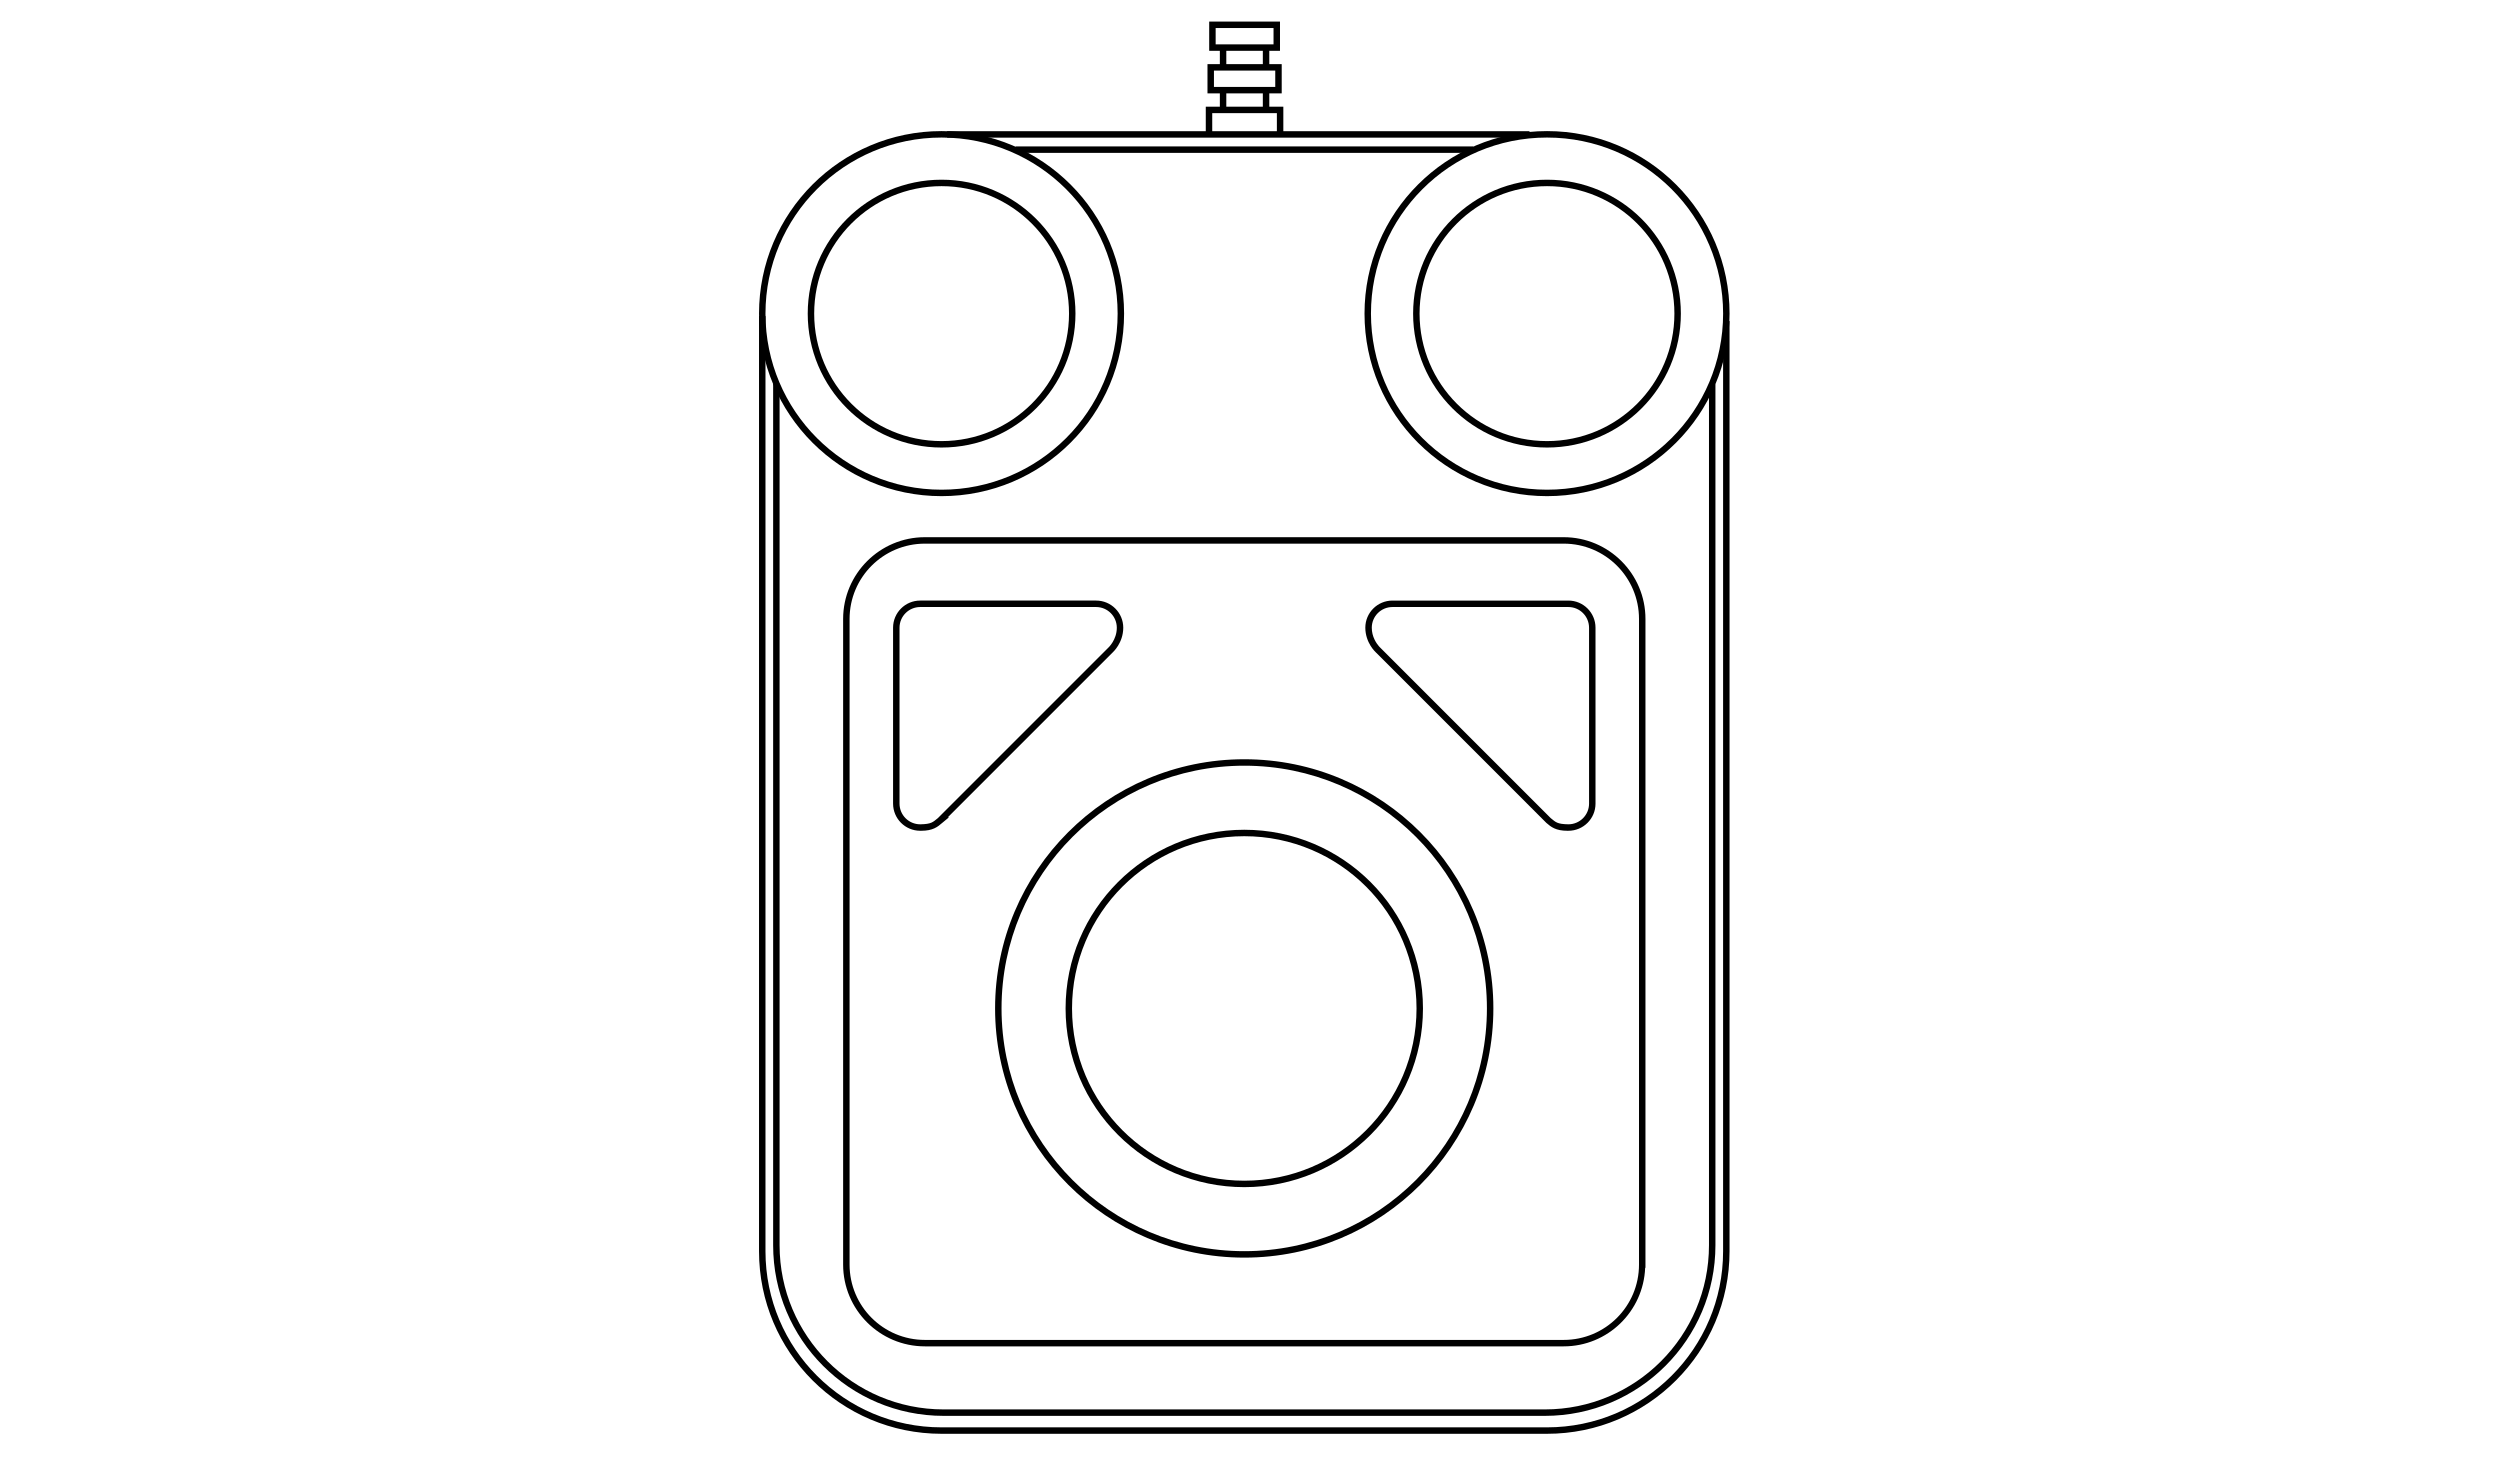
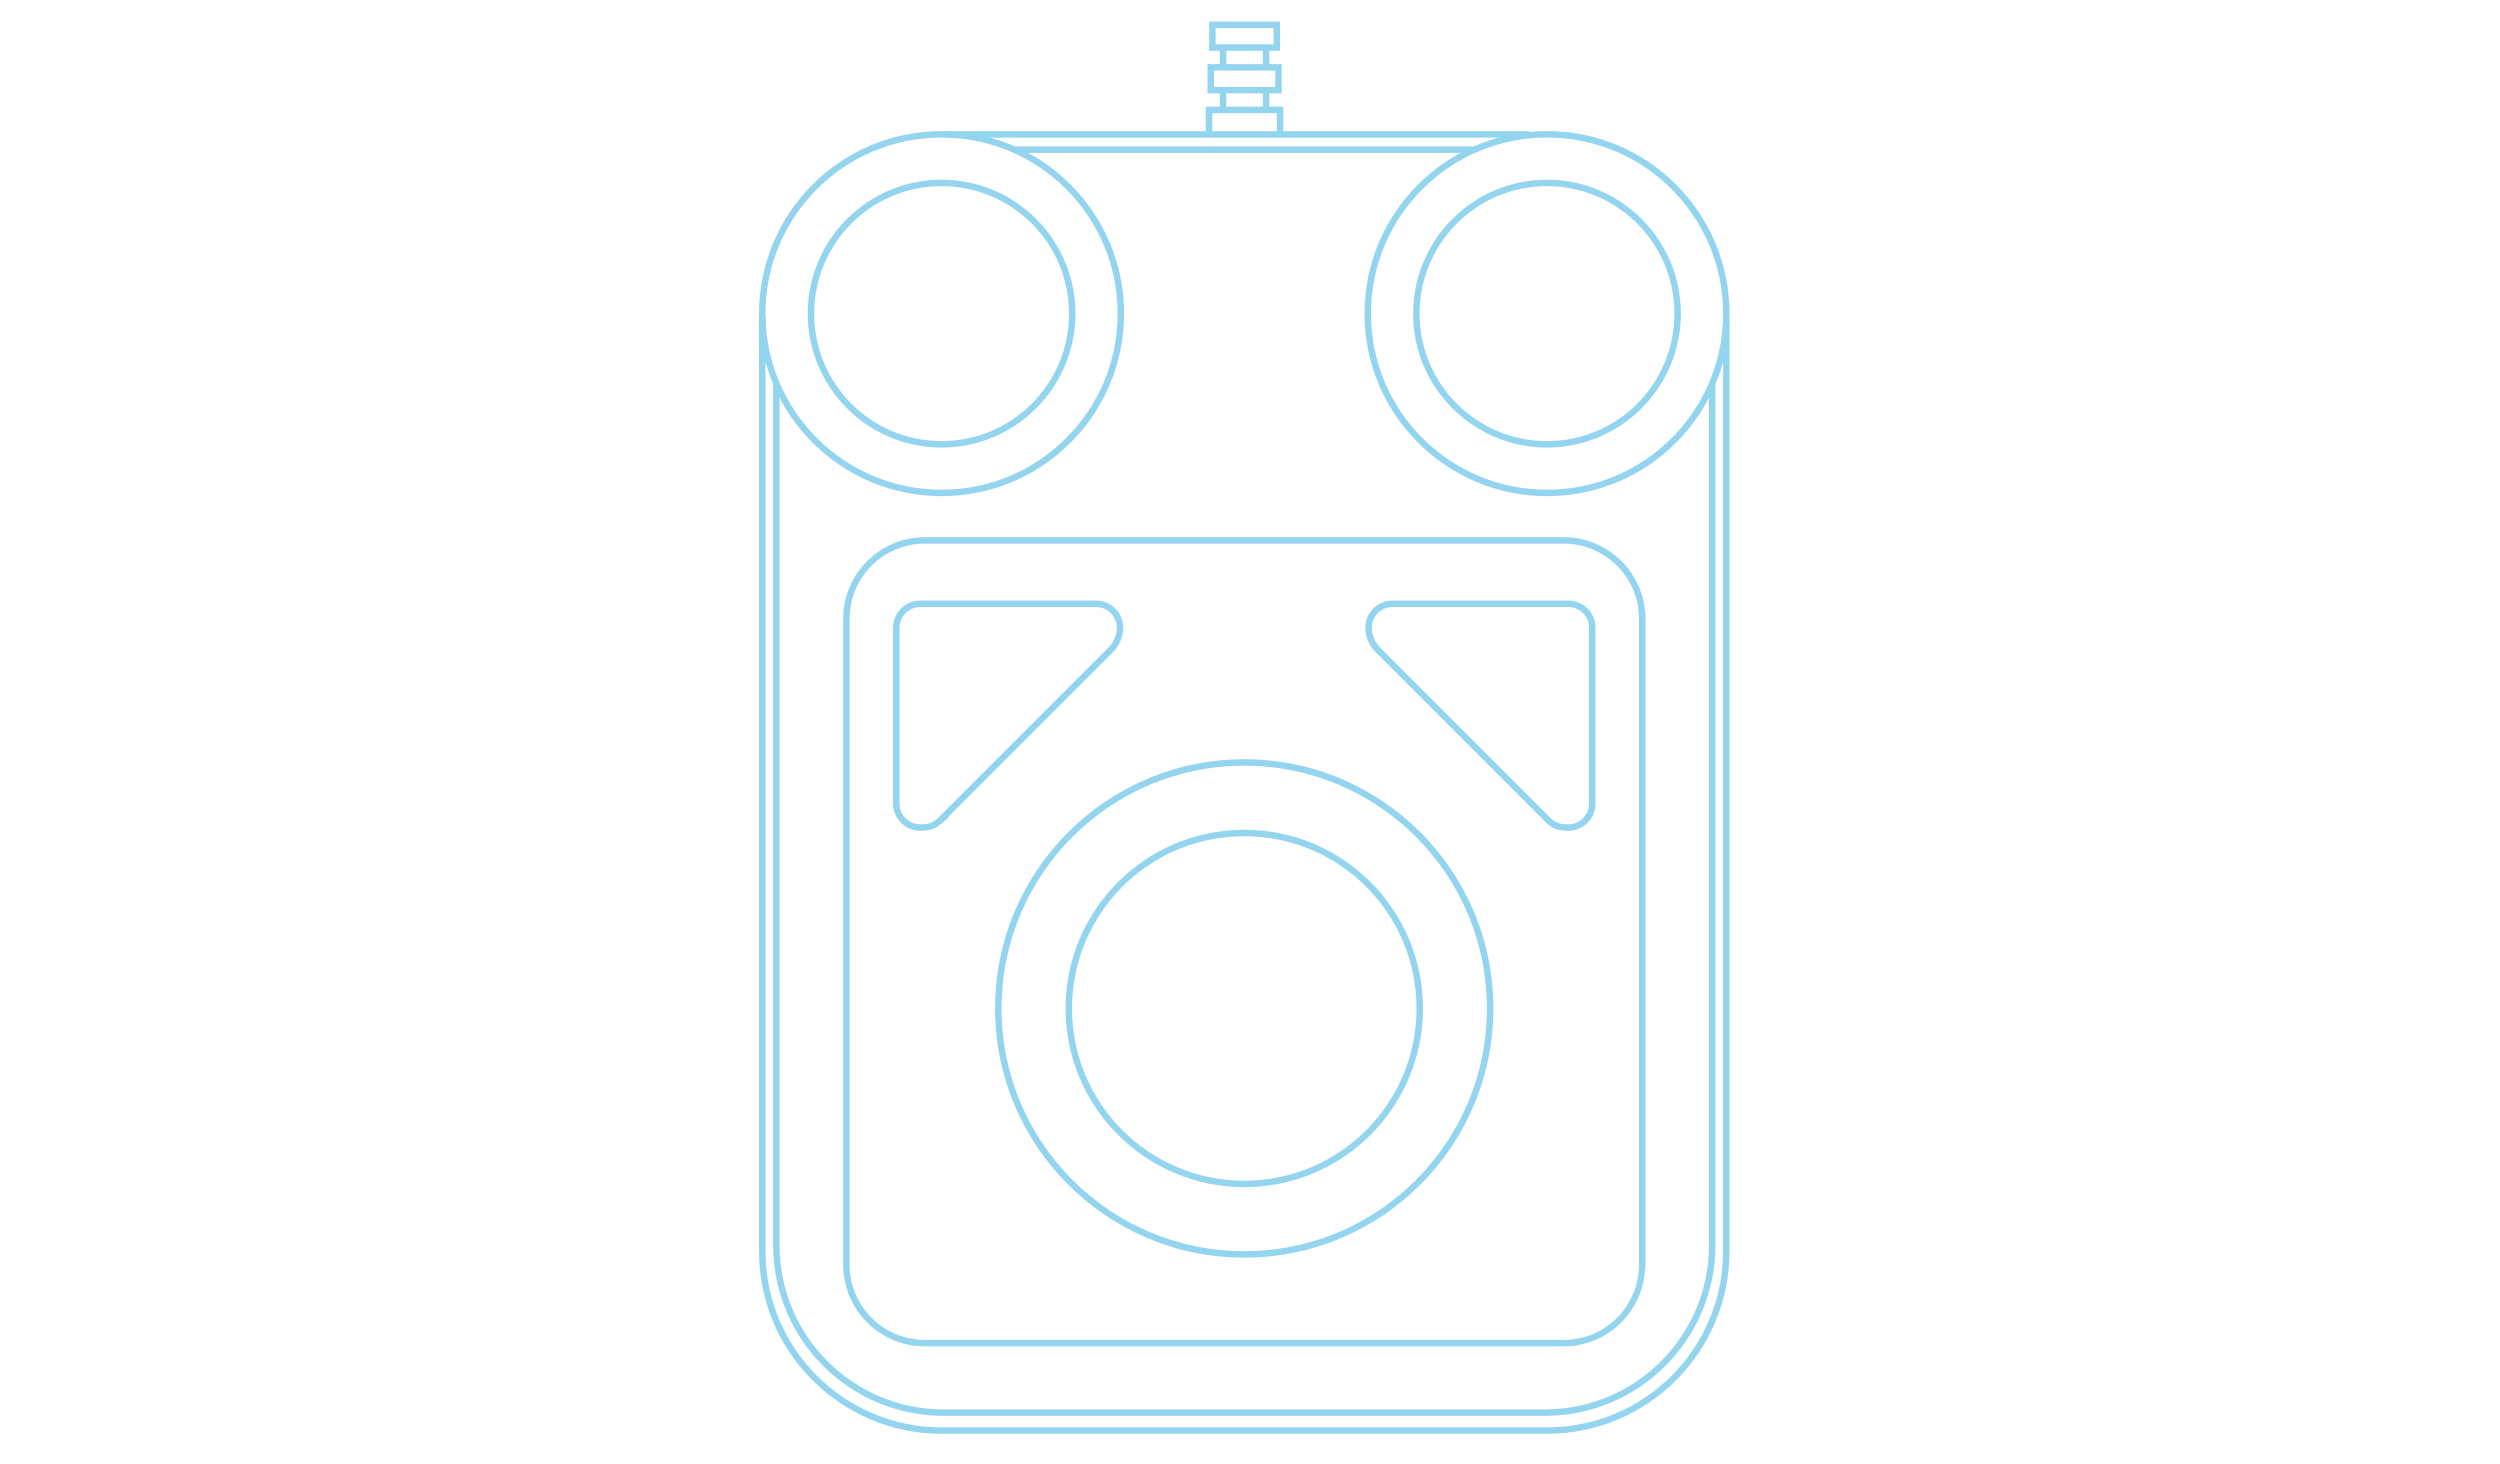
<svg xmlns="http://www.w3.org/2000/svg" version="1.2" baseProfile="tiny" id="Layer_3" x="0px" y="0px" width="598.189px" height="350.26px" viewBox="0 0 598.189 350.26" xml:space="preserve">
-   <path id="line3" fill="#000000" d="M243.026,35.035v1.544h109.522v-1.544H243.026z" />
-   <path id="path5" fill="#000000" d="M184.994,91.859v206.096c0,22.536,18.268,40.828,40.804,40.828h143.837  c22.533,0,40.827-18.292,40.827-40.828V91.983h-1.545v205.972c0,21.703-17.583,39.284-39.282,39.284H225.798  c-21.703,0-39.261-17.581-39.261-39.28V91.863h-1.544L184.994,91.859z" />
-   <path id="path7" fill="#000000" d="M221.309,128.537c-10.8,0-19.569,8.769-19.569,19.569v154.478  c0,10.801,8.769,19.569,19.569,19.569H374.15c10.536,0,19.081-8.361,19.497-18.797h0.072v-0.772V148.106  c0-10.8-8.771-19.569-19.57-19.569H221.309L221.309,128.537z M221.309,130.081H374.15c9.966,0,18.024,8.06,18.024,18.025v153.706  v0.772c0,9.967-8.058,18.025-18.024,18.025H221.309c-9.965,0-18.025-8.059-18.025-18.025V148.106  C203.283,138.141,211.344,130.081,221.309,130.081z" />
-   <path id="circle9" fill="#000000" d="M225.29,31.367c-24.114,0-43.675,19.561-43.675,43.675c0,24.115,19.561,43.675,43.676,43.675  c24.115,0,43.675-19.56,43.675-43.675C268.966,50.927,249.406,31.367,225.29,31.367L225.29,31.367z M225.29,32.912  c23.279,0,42.13,18.851,42.13,42.13c0,23.28-18.851,42.131-42.13,42.131c-23.28,0-42.13-18.851-42.13-42.131  C183.16,51.762,202.01,32.912,225.29,32.912z" />
-   <path id="circle11" fill="#000000" d="M370.169,31.367c-24.114,0-43.675,19.561-43.675,43.675c0,24.115,19.561,43.675,43.675,43.675  c24.112,0,43.674-19.56,43.674-43.675C413.843,50.927,394.281,31.367,370.169,31.367z M370.169,32.912  c23.279,0,42.13,18.851,42.13,42.13c0,23.28-18.851,42.131-42.13,42.131c-23.28,0-42.131-18.851-42.131-42.131  C328.038,51.762,346.889,32.912,370.169,32.912z" />
-   <path id="path13" fill="#000000" d="M181.615,75.621v223.778c0,24.114,19.561,43.674,43.675,43.674h144.874  c24.111,0,43.673-19.56,43.673-43.674V76.825h-1.543v222.574c0,23.28-18.854,42.131-42.13,42.131H225.29  c-23.277,0-42.129-18.849-42.129-42.128V75.622h-1.544L181.615,75.621z" />
-   <path id="circle15" fill="#000000" d="M297.727,181.669c-32.917,0-59.627,26.709-59.627,59.625s26.709,59.625,59.627,59.625  c32.915,0,59.6-26.709,59.6-59.625S330.642,181.669,297.727,181.669z M297.727,183.213c32.08,0,58.055,25.999,58.055,58.081  s-25.975,58.08-58.055,58.08c-32.084,0-58.083-25.998-58.083-58.08S265.643,183.213,297.727,183.213z" />
-   <path id="circle17" fill="#000000" d="M297.727,198.54c-23.608,0-42.76,19.151-42.76,42.76c0,23.605,19.152,42.757,42.76,42.757  c23.605,0,42.757-19.151,42.757-42.757C340.483,217.691,321.332,198.54,297.727,198.54z M297.727,200.084  c22.771,0,41.213,18.443,41.213,41.216c0,22.771-18.442,41.213-41.213,41.213c-22.774,0-41.215-18.441-41.215-41.213  C256.511,218.527,274.952,200.084,297.727,200.084z" />
+   <path id="line3" fill="#93D4EF" d="M243.026,35.035v1.544h109.522v-1.544H243.026z" />
+   <path id="path5" fill="#93D4EF" d="M184.994,91.859v206.096c0,22.536,18.268,40.828,40.804,40.828h143.837  c22.533,0,40.827-18.292,40.827-40.828V91.983h-1.545v205.972c0,21.703-17.583,39.284-39.282,39.284H225.798  c-21.703,0-39.261-17.581-39.261-39.28V91.863h-1.544L184.994,91.859z" />
+   <path id="path7" fill="#93D4EF" d="M221.309,128.537c-10.8,0-19.569,8.769-19.569,19.569v154.478  c0,10.801,8.769,19.569,19.569,19.569H374.15c10.536,0,19.081-8.361,19.497-18.797h0.072v-0.772V148.106  c0-10.8-8.771-19.569-19.57-19.569H221.309L221.309,128.537z M221.309,130.081H374.15c9.966,0,18.024,8.06,18.024,18.025v153.706  v0.772c0,9.967-8.058,18.025-18.024,18.025H221.309c-9.965,0-18.025-8.059-18.025-18.025V148.106  C203.283,138.141,211.344,130.081,221.309,130.081z" />
+   <path id="circle9" fill="#93D4EF" d="M225.29,31.367c-24.114,0-43.675,19.561-43.675,43.675c0,24.115,19.561,43.675,43.676,43.675  c24.115,0,43.675-19.56,43.675-43.675C268.966,50.927,249.406,31.367,225.29,31.367L225.29,31.367z M225.29,32.912  c23.279,0,42.13,18.851,42.13,42.13c0,23.28-18.851,42.131-42.13,42.131c-23.28,0-42.13-18.851-42.13-42.131  C183.16,51.762,202.01,32.912,225.29,32.912z" />
+   <path id="circle11" fill="#93D4EF" d="M370.169,31.367c-24.114,0-43.675,19.561-43.675,43.675c0,24.115,19.561,43.675,43.675,43.675  c24.112,0,43.674-19.56,43.674-43.675C413.843,50.927,394.281,31.367,370.169,31.367z M370.169,32.912  c23.279,0,42.13,18.851,42.13,42.13c0,23.28-18.851,42.131-42.13,42.131c-23.28,0-42.131-18.851-42.131-42.131  C328.038,51.762,346.889,32.912,370.169,32.912z" />
+   <path id="path13" fill="#93D4EF" d="M181.615,75.621v223.778c0,24.114,19.561,43.674,43.675,43.674h144.874  c24.111,0,43.673-19.56,43.673-43.674V76.825h-1.543v222.574c0,23.28-18.854,42.131-42.13,42.131H225.29  c-23.277,0-42.129-18.849-42.129-42.128V75.622h-1.544L181.615,75.621z" />
+   <path id="circle15" fill="#93D4EF" d="M297.727,181.669c-32.917,0-59.627,26.709-59.627,59.625s26.709,59.625,59.627,59.625  c32.915,0,59.6-26.709,59.6-59.625S330.642,181.669,297.727,181.669z M297.727,183.213c32.08,0,58.055,25.999,58.055,58.081  s-25.975,58.08-58.055,58.08c-32.084,0-58.083-25.998-58.083-58.08S265.643,183.213,297.727,183.213z" />
+   <path id="circle17" fill="#93D4EF" d="M297.727,198.54c-23.608,0-42.76,19.151-42.76,42.76c0,23.605,19.152,42.757,42.76,42.757  c23.605,0,42.757-19.151,42.757-42.757C340.483,217.691,321.332,198.54,297.727,198.54z M297.727,200.084  c22.771,0,41.213,18.443,41.213,41.216c0,22.771-18.442,41.213-41.213,41.213c-22.774,0-41.215-18.441-41.215-41.213  C256.511,218.527,274.952,200.084,297.727,200.084z" />
  <g id="g19" transform="translate(-5.3936733e-6,0)">
-     <path fill="#000000" d="M220.186,198.782c-3.588,0-6.495-2.908-6.495-6.494l0,0l-0.001-42.093c0.001-3.586,2.908-6.492,6.496-6.494   l0,0h42.09c3.585,0.002,6.492,2.909,6.494,6.494l0,0c-0.019,3.645-2.441,5.818-2.475,5.861l0,0L226.8,195.551h0.28l-1.652,1.368   c-1.083,0.938-2.217,1.866-5.018,1.866l0,0C220.336,198.785,220.26,198.783,220.186,198.782L220.186,198.782z M215.234,150.195   v42.093c0.004,2.734,2.216,4.945,4.951,4.951l0,0c2.732-0.052,3.012-0.524,4.228-1.487l0,0l40.817-40.815   c-0.003-0.002,0.1-0.089,0.288-0.305l0,0c0.188-0.216,0.442-0.541,0.696-0.956l0,0c0.509-0.834,1.013-2.025,1.011-3.481l0,0   c-0.005-2.731-2.217-4.943-4.949-4.949l0,0h-42.09C217.451,145.252,215.239,147.462,215.234,150.195L215.234,150.195z    M225.48,196.87l-0.545-0.547L225.48,196.87L225.48,196.87z" />
-     <path fill="#000000" d="M370.031,196.919l0.493-0.596l0.545-0.547l-0.545,0.547L370.031,196.919L370,196.892l-40.811-40.812   c-0.06-0.065-2.482-2.239-2.501-5.882l0,0c0-3.587,2.906-6.494,6.495-6.496l0,0h42.093c3.584,0.002,6.49,2.907,6.49,6.496l0,0   l0.002,42.093c-0.002,3.585-2.908,6.492-6.492,6.492l0,0c-0.078,0.001-0.15,0.003-0.222,0.003l0,0   C372.251,198.785,371.112,197.858,370.031,196.919L370.031,196.919z M375.276,197.237c2.73-0.004,4.941-2.215,4.948-4.947l0,0   l-0.003-42.093c-0.004-2.735-2.213-4.946-4.945-4.951l0,0h-42.093c-2.736,0.005-4.945,2.216-4.949,4.951l0,0   c-0.008,2.174,1.138,3.783,1.706,4.434l0,0c0.187,0.216,0.286,0.306,0.315,0.331l0,0l40.789,40.791   C372.261,196.715,372.54,197.188,375.276,197.237L375.276,197.237z" />
+     <path fill="#93D4EF" d="M220.186,198.782c-3.588,0-6.495-2.908-6.495-6.494l0,0l-0.001-42.093c0.001-3.586,2.908-6.492,6.496-6.494   l0,0h42.09c3.585,0.002,6.492,2.909,6.494,6.494l0,0c-0.019,3.645-2.441,5.818-2.475,5.861l0,0L226.8,195.551h0.28l-1.652,1.368   c-1.083,0.938-2.217,1.866-5.018,1.866l0,0C220.336,198.785,220.26,198.783,220.186,198.782L220.186,198.782z M215.234,150.195   v42.093c0.004,2.734,2.216,4.945,4.951,4.951l0,0c2.732-0.052,3.012-0.524,4.228-1.487l0,0l40.817-40.815   c-0.003-0.002,0.1-0.089,0.288-0.305l0,0c0.188-0.216,0.442-0.541,0.696-0.956l0,0c0.509-0.834,1.013-2.025,1.011-3.481l0,0   c-0.005-2.731-2.217-4.943-4.949-4.949l0,0h-42.09C217.451,145.252,215.239,147.462,215.234,150.195L215.234,150.195z    M225.48,196.87l-0.545-0.547L225.48,196.87L225.48,196.87z" />
+     <path fill="#93D4EF" d="M370.031,196.919l0.493-0.596l0.545-0.547l-0.545,0.547L370.031,196.919L370,196.892l-40.811-40.812   c-0.06-0.065-2.482-2.239-2.501-5.882l0,0c0-3.587,2.906-6.494,6.495-6.496l0,0h42.093c3.584,0.002,6.49,2.907,6.49,6.496l0,0   l0.002,42.093c-0.002,3.585-2.908,6.492-6.492,6.492l0,0c-0.078,0.001-0.15,0.003-0.222,0.003l0,0   C372.251,198.785,371.112,197.858,370.031,196.919L370.031,196.919z M375.276,197.237c2.73-0.004,4.941-2.215,4.948-4.947l0,0   l-0.003-42.093c-0.004-2.735-2.213-4.946-4.945-4.951l0,0h-42.093c-2.736,0.005-4.945,2.216-4.949,4.951l0,0   c-0.008,2.174,1.138,3.783,1.706,4.434l0,0c0.187,0.216,0.286,0.306,0.315,0.331l0,0l40.789,40.791   C372.261,196.715,372.54,197.188,375.276,197.237L375.276,197.237z" />
  </g>
-   <path id="circle25" fill="#000000" d="M225.29,42.998c-17.683,0-32.021,14.361-32.021,32.044c0,17.684,14.337,32.044,32.021,32.044  c17.684,0,32.044-14.36,32.044-32.044C257.334,57.358,242.974,42.998,225.29,42.998z M225.29,44.542c16.848,0,30.5,13.652,30.5,30.5  c0,16.848-13.652,30.5-30.5,30.5c-16.849,0-30.475-13.652-30.475-30.5C194.815,58.194,208.44,44.542,225.29,44.542z" />
-   <path id="circle27" fill="#000000" d="M370.169,42.998c-17.684,0-32.046,14.361-32.046,32.044c0,17.684,14.362,32.044,32.046,32.044  s32.021-14.36,32.021-32.044C402.19,57.358,387.854,42.998,370.169,42.998z M370.169,44.542c16.849,0,30.475,13.652,30.475,30.5  c0,16.848-13.626,30.5-30.475,30.5c-16.85,0-30.5-13.652-30.5-30.5C339.669,58.194,353.319,44.542,370.169,44.542z" />
-   <path id="line29" fill="#000000" d="M226.618,31.392v1.544h139.351v-1.544H226.618z" />
-   <path id="rect31" fill="#000000" d="M289.332,5.162v0.772v5.454v0.771h0.772h15.395h0.772v-0.771V5.934V5.162h-0.772h-15.395  H289.332z M290.875,6.706h13.851v3.909h-13.851V6.706z" />
-   <path id="rect33" fill="#000000" d="M288.922,15.345v0.772v5.454v0.771h0.772h16.215h0.772v-0.771v-5.454v-0.772h-0.772h-16.215  H288.922z M290.467,16.889h14.671v3.91h-14.671V16.889z" />
-   <path id="polyline35" fill="#000000" d="M288.513,25.527V26.3v5.453h1.545v-4.681h15.467v4.681h1.545V26.3v-0.772h-0.772h-17.012  H288.513z" />
+   <path id="circle25" fill="#93D4EF" d="M225.29,42.998c-17.683,0-32.021,14.361-32.021,32.044c0,17.684,14.337,32.044,32.021,32.044  c17.684,0,32.044-14.36,32.044-32.044C257.334,57.358,242.974,42.998,225.29,42.998z M225.29,44.542c16.848,0,30.5,13.652,30.5,30.5  c0,16.848-13.652,30.5-30.5,30.5c-16.849,0-30.475-13.652-30.475-30.5C194.815,58.194,208.44,44.542,225.29,44.542z" />
+   <path id="circle27" fill="#93D4EF" d="M370.169,42.998c-17.684,0-32.046,14.361-32.046,32.044c0,17.684,14.362,32.044,32.046,32.044  s32.021-14.36,32.021-32.044C402.19,57.358,387.854,42.998,370.169,42.998z M370.169,44.542c16.849,0,30.475,13.652,30.475,30.5  c0,16.848-13.626,30.5-30.475,30.5c-16.85,0-30.5-13.652-30.5-30.5C339.669,58.194,353.319,44.542,370.169,44.542z" />
+   <path id="line29" fill="#93D4EF" d="M226.618,31.392v1.544h139.351v-1.544H226.618z" />
+   <path id="rect31" fill="#93D4EF" d="M289.332,5.162v0.772v5.454v0.771h0.772h15.395h0.772v-0.771V5.934V5.162h-0.772h-15.395  H289.332z M290.875,6.706h13.851v3.909h-13.851V6.706z" />
+   <path id="rect33" fill="#93D4EF" d="M288.922,15.345v0.772v5.454v0.771h0.772h16.215h0.772v-0.771v-5.454v-0.772h-0.772h-16.215  H288.922z M290.467,16.889h14.671v3.91h-14.671V16.889z" />
+   <path id="polyline35" fill="#93D4EF" d="M288.513,25.527V26.3v5.453h1.545v-4.681h15.467v4.681h1.545V26.3v-0.772h-0.772h-17.012  H288.513z" />
  <g id="g37" transform="translate(-5.3936733e-6,0)">
-     <polygon fill="#000000" points="291.881,16.031 291.881,11.4 293.425,11.4 293.425,16.031 291.881,16.031  " />
-     <polygon fill="#000000" points="302.164,15.895 302.164,11.4 303.71,11.4 303.71,15.895 302.164,15.895  " />
+     <polygon fill="#93D4EF" points="291.881,16.031 291.881,11.4 293.425,11.4 293.425,16.031 291.881,16.031  " />
+     <polygon fill="#93D4EF" points="302.164,15.895 302.164,11.4 303.71,11.4 303.71,15.895 302.164,15.895  " />
  </g>
  <g id="g43" transform="translate(-5.3936733e-6,0)">
-     <polygon fill="#000000" points="291.881,26.35 291.881,21.719 293.425,21.719 293.425,26.35 291.881,26.35  " />
-     <polygon fill="#000000" points="302.164,26.215 302.164,21.718 303.71,21.718 303.71,26.215 302.164,26.215  " />
+     <polygon fill="#93D4EF" points="291.881,26.35 291.881,21.719 293.425,21.719 293.425,26.35 291.881,26.35  " />
+     <polygon fill="#93D4EF" points="302.164,26.215 302.164,21.718 303.71,21.718 303.71,26.215 302.164,26.215  " />
  </g>
</svg>
